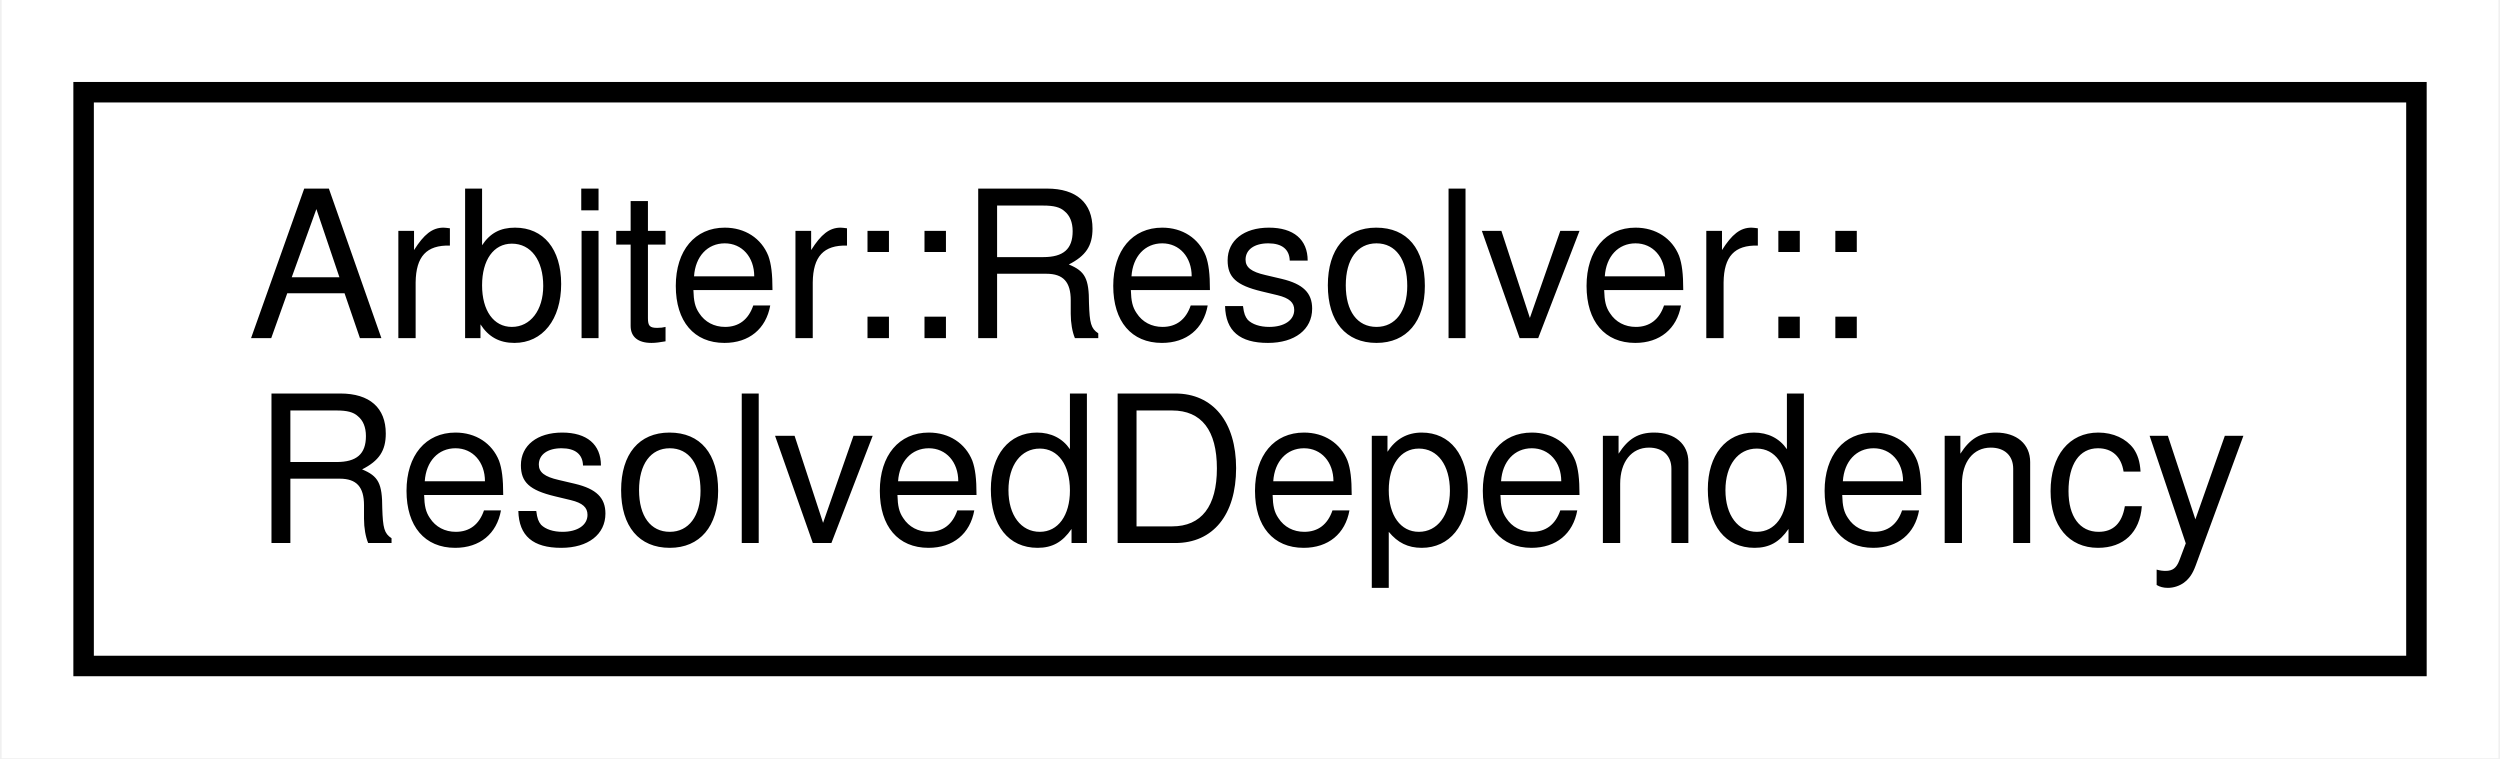
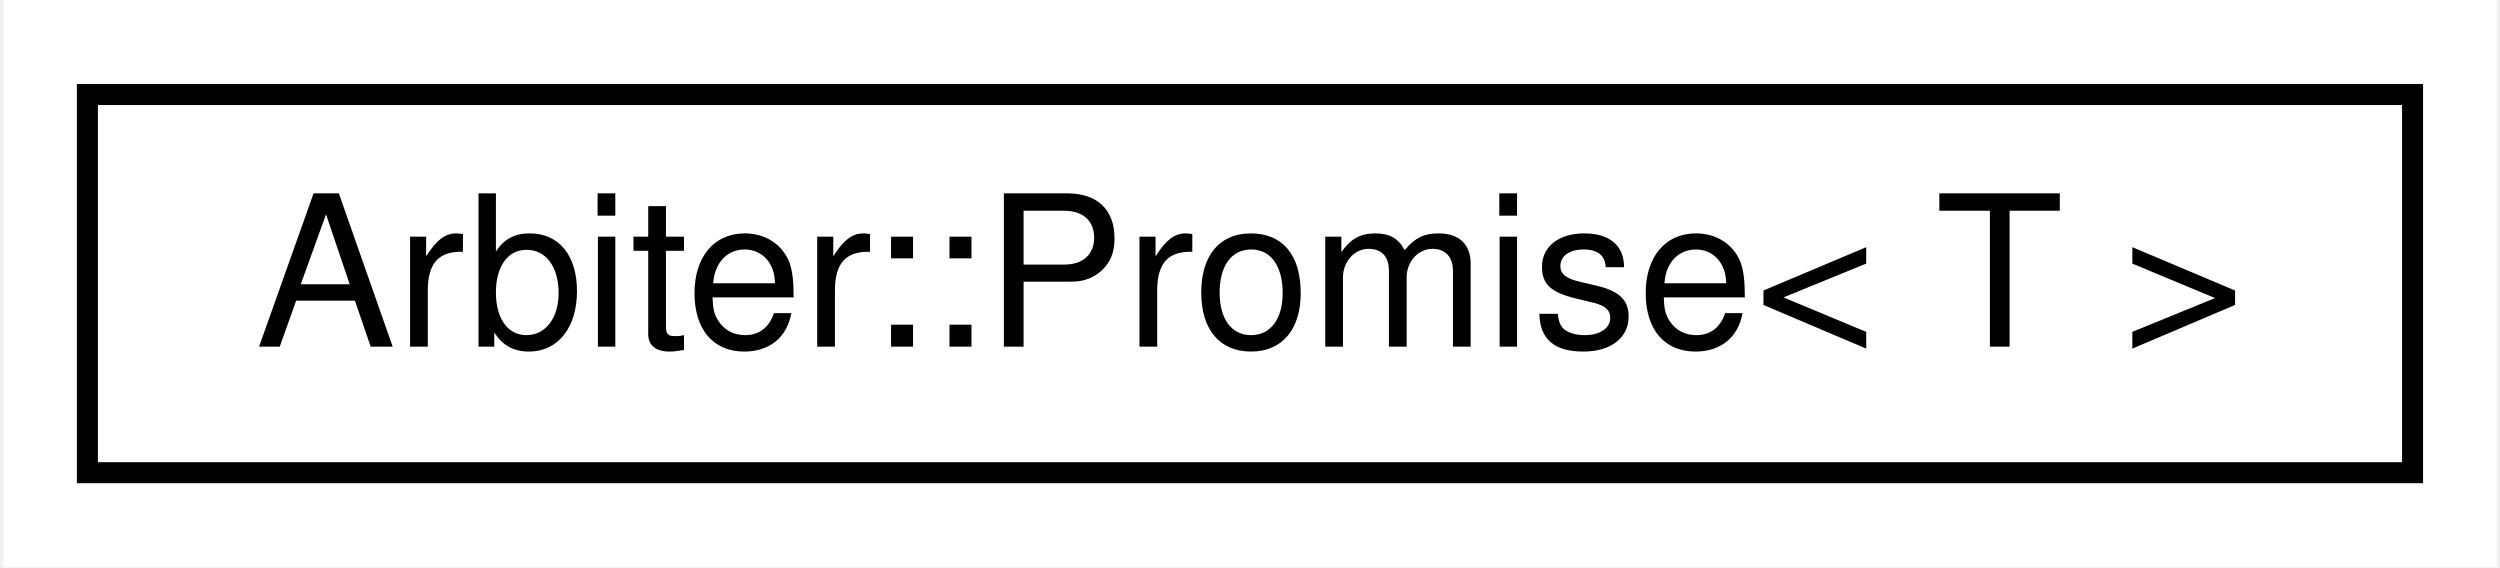
- <svg xmlns="http://www.w3.org/2000/svg" xmlns:xlink="http://www.w3.org/1999/xlink" width="122pt" height="37pt" viewBox="0.00 0.00 121.84 37.00">
-   <g id="graph0" class="graph" transform="scale(1 1) rotate(0) translate(4 33)">
-     <polygon fill="white" stroke="none" points="-4,4 -4,-33 117.842,-33 117.842,4 -4,4" />
+ <svg xmlns="http://www.w3.org/2000/svg" xmlns:xlink="http://www.w3.org/1999/xlink" width="119pt" height="27pt" viewBox="0.00 0.00 118.68 27.00">
+   <g id="graph0" class="graph" transform="scale(1 1) rotate(0) translate(4 23)">
+     <polygon fill="white" stroke="none" points="-4,4 -4,-23 114.678,-23 114.678,4 -4,4" />
    <g id="node1" class="node">
      <g id="a_node1">
-         <a xlink:href="struct_arbiter_1_1_resolver_1_1_resolved_dependency.html" target="_top" xlink:title="Represents a selected version of a dependency. ">
-           <polygon fill="white" stroke="black" points="0,-0.5 0,-28.5 113.842,-28.5 113.842,-0.5 0,-0.5" />
-           <text text-anchor="start" x="8" y="-16.5" font-family="Helvetica,sans-Serif" font-size="10.00">Arbiter::Resolver::</text>
-           <text text-anchor="middle" x="56.921" y="-6.5" font-family="Helvetica,sans-Serif" font-size="10.00">ResolvedDependency</text>
+         <a xlink:href="class_arbiter_1_1_promise.html" target="_top" xlink:title="Promise type resembling std::promise, which yields Arbiter::Future instead of std::future or std::sha...">
+           <polygon fill="white" stroke="black" points="0,-0.5 0,-18.5 110.678,-18.5 110.678,-0.5 0,-0.5" />
+           <text text-anchor="middle" x="55.339" y="-6.5" font-family="Helvetica,sans-Serif" font-size="10.00">Arbiter::Promise&lt; T &gt;</text>
        </a>
      </g>
    </g>
  </g>
</svg>
